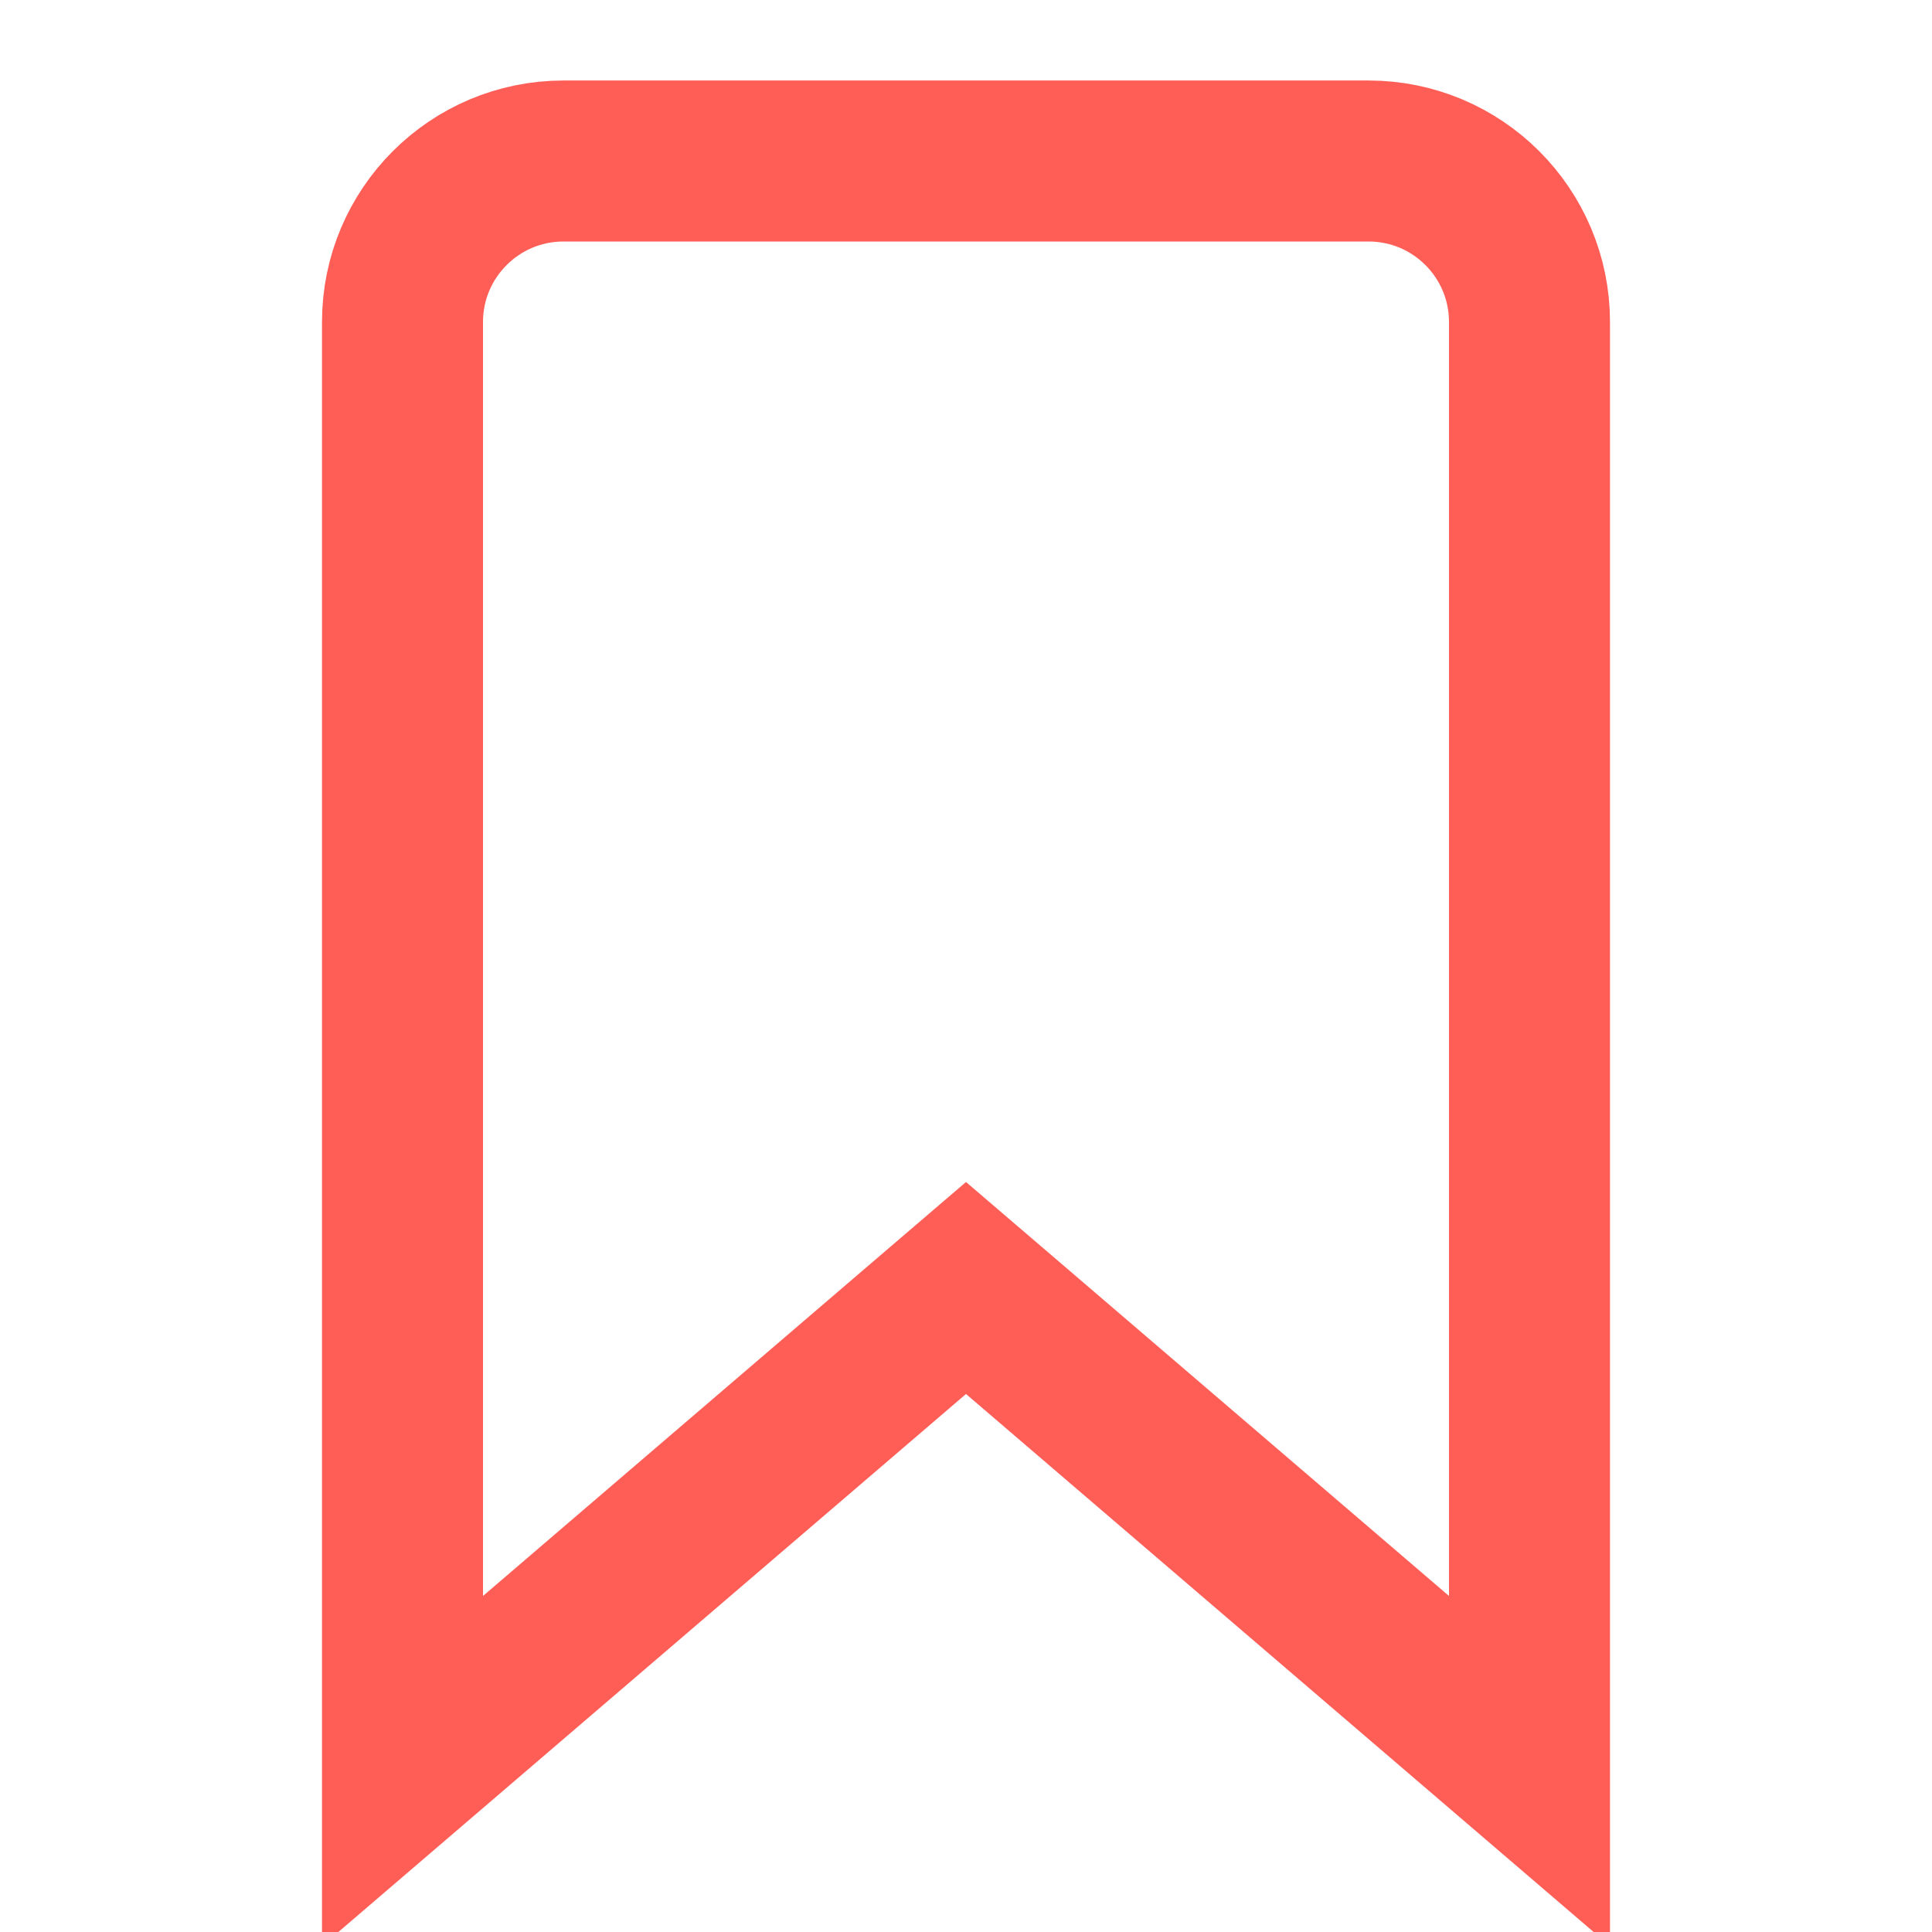
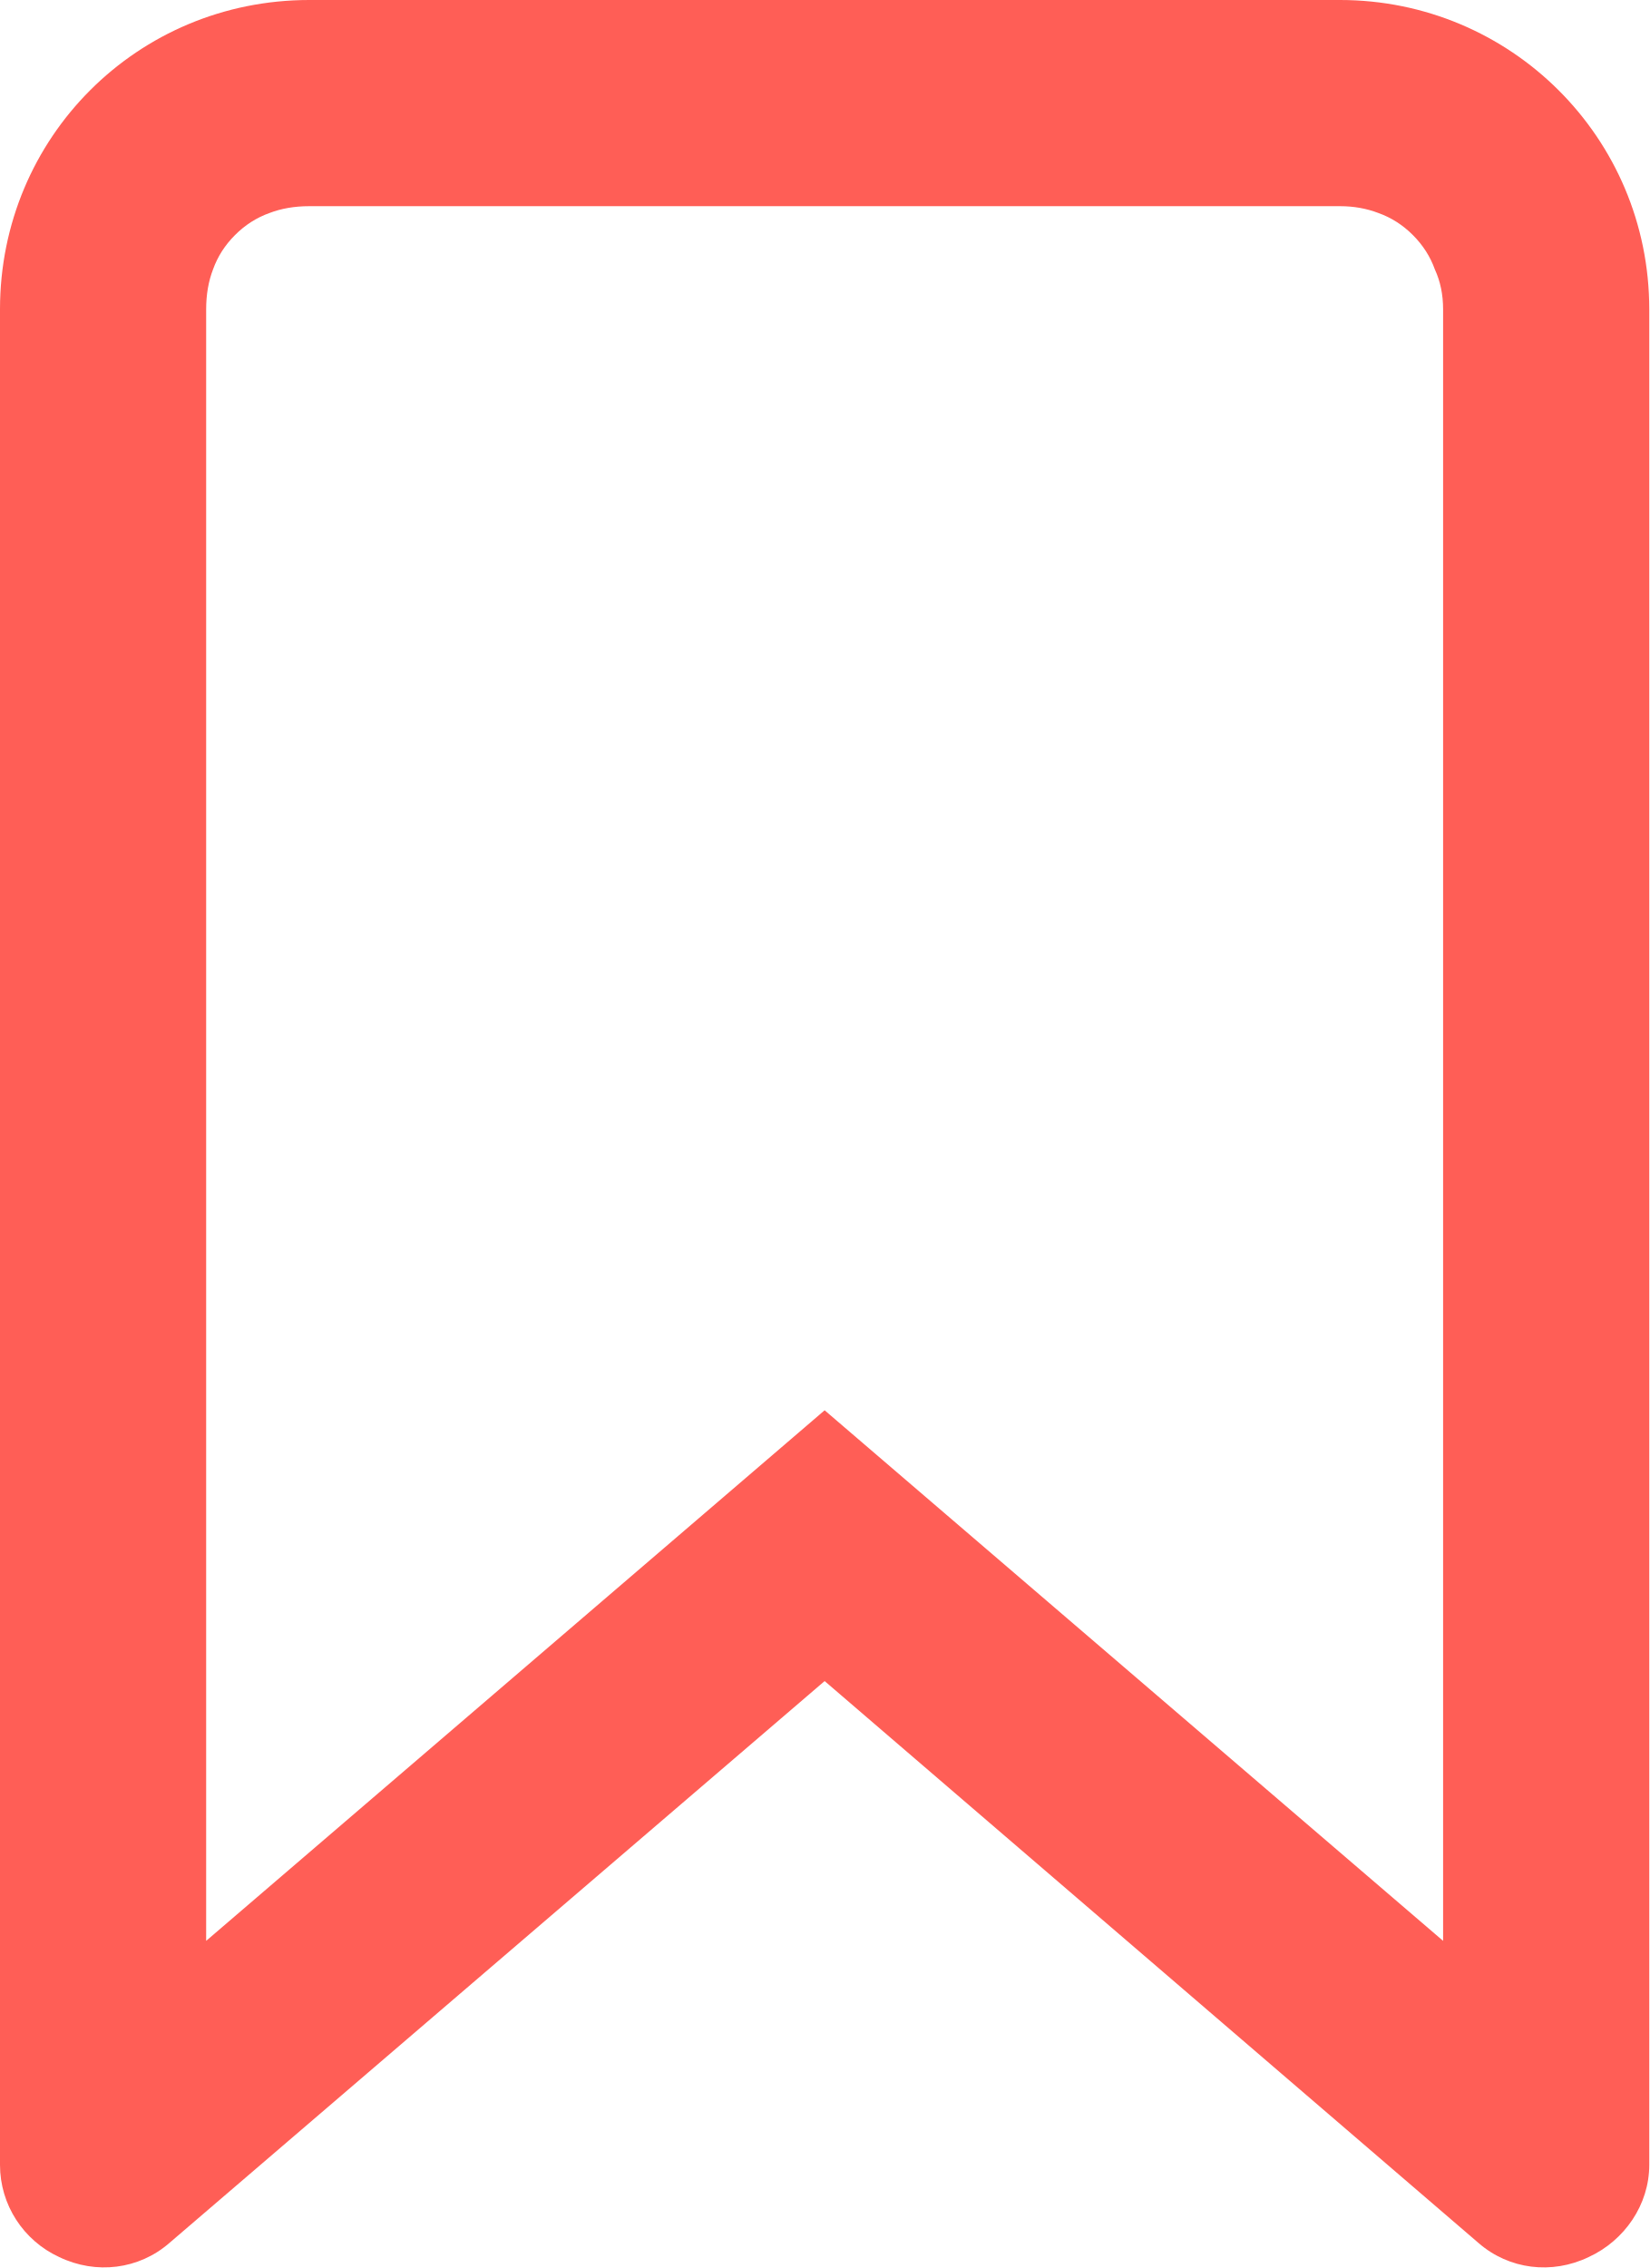
- <svg xmlns="http://www.w3.org/2000/svg" width="18" height="18" viewBox="0 0 18 18" fill="none">
-   <path d="M9.488 12.418L9 12L8.512 12.418L3.75 16.5L3.75 16.5V3C3.75 2.172 4.422 1.5 5.25 1.5H12.75C13.579 1.5 14.25 2.172 14.25 3V16.5L14.25 16.5L9.488 12.418Z" stroke="#FF5E56" stroke-width="1.5" />
+ <svg xmlns="http://www.w3.org/2000/svg" width="12" height="16.5" viewBox="0 0 12 16.5" fill="none">
+   <defs />
+   <path id="Vector" d="M6 12.23L10.76 16.32C10.98 16.51 11.29 16.55 11.56 16.42C11.82 16.3 12 16.04 12 15.75L12 2.25C12 1 10.99 0 9.75 0L2.25 0C1 0 0 1 0 2.25L0 15.75C0 16.04 0.17 16.3 0.43 16.42C0.7 16.55 1.01 16.51 1.23 16.32L6 12.23ZM1.5 14.12L1.5 2.25Q1.5 2.09 1.55 1.96Q1.6 1.82 1.71 1.71Q1.82 1.6 1.96 1.55Q2.09 1.5 2.25 1.5L9.75 1.5Q9.9 1.5 10.03 1.55Q10.17 1.6 10.28 1.71Q10.39 1.82 10.44 1.96Q10.5 2.09 10.5 2.25L10.5 14.12L6 10.26L1.5 14.12Z" fill="#FF5E56" fill-opacity="1" fill-rule="evenodd" />
</svg>
